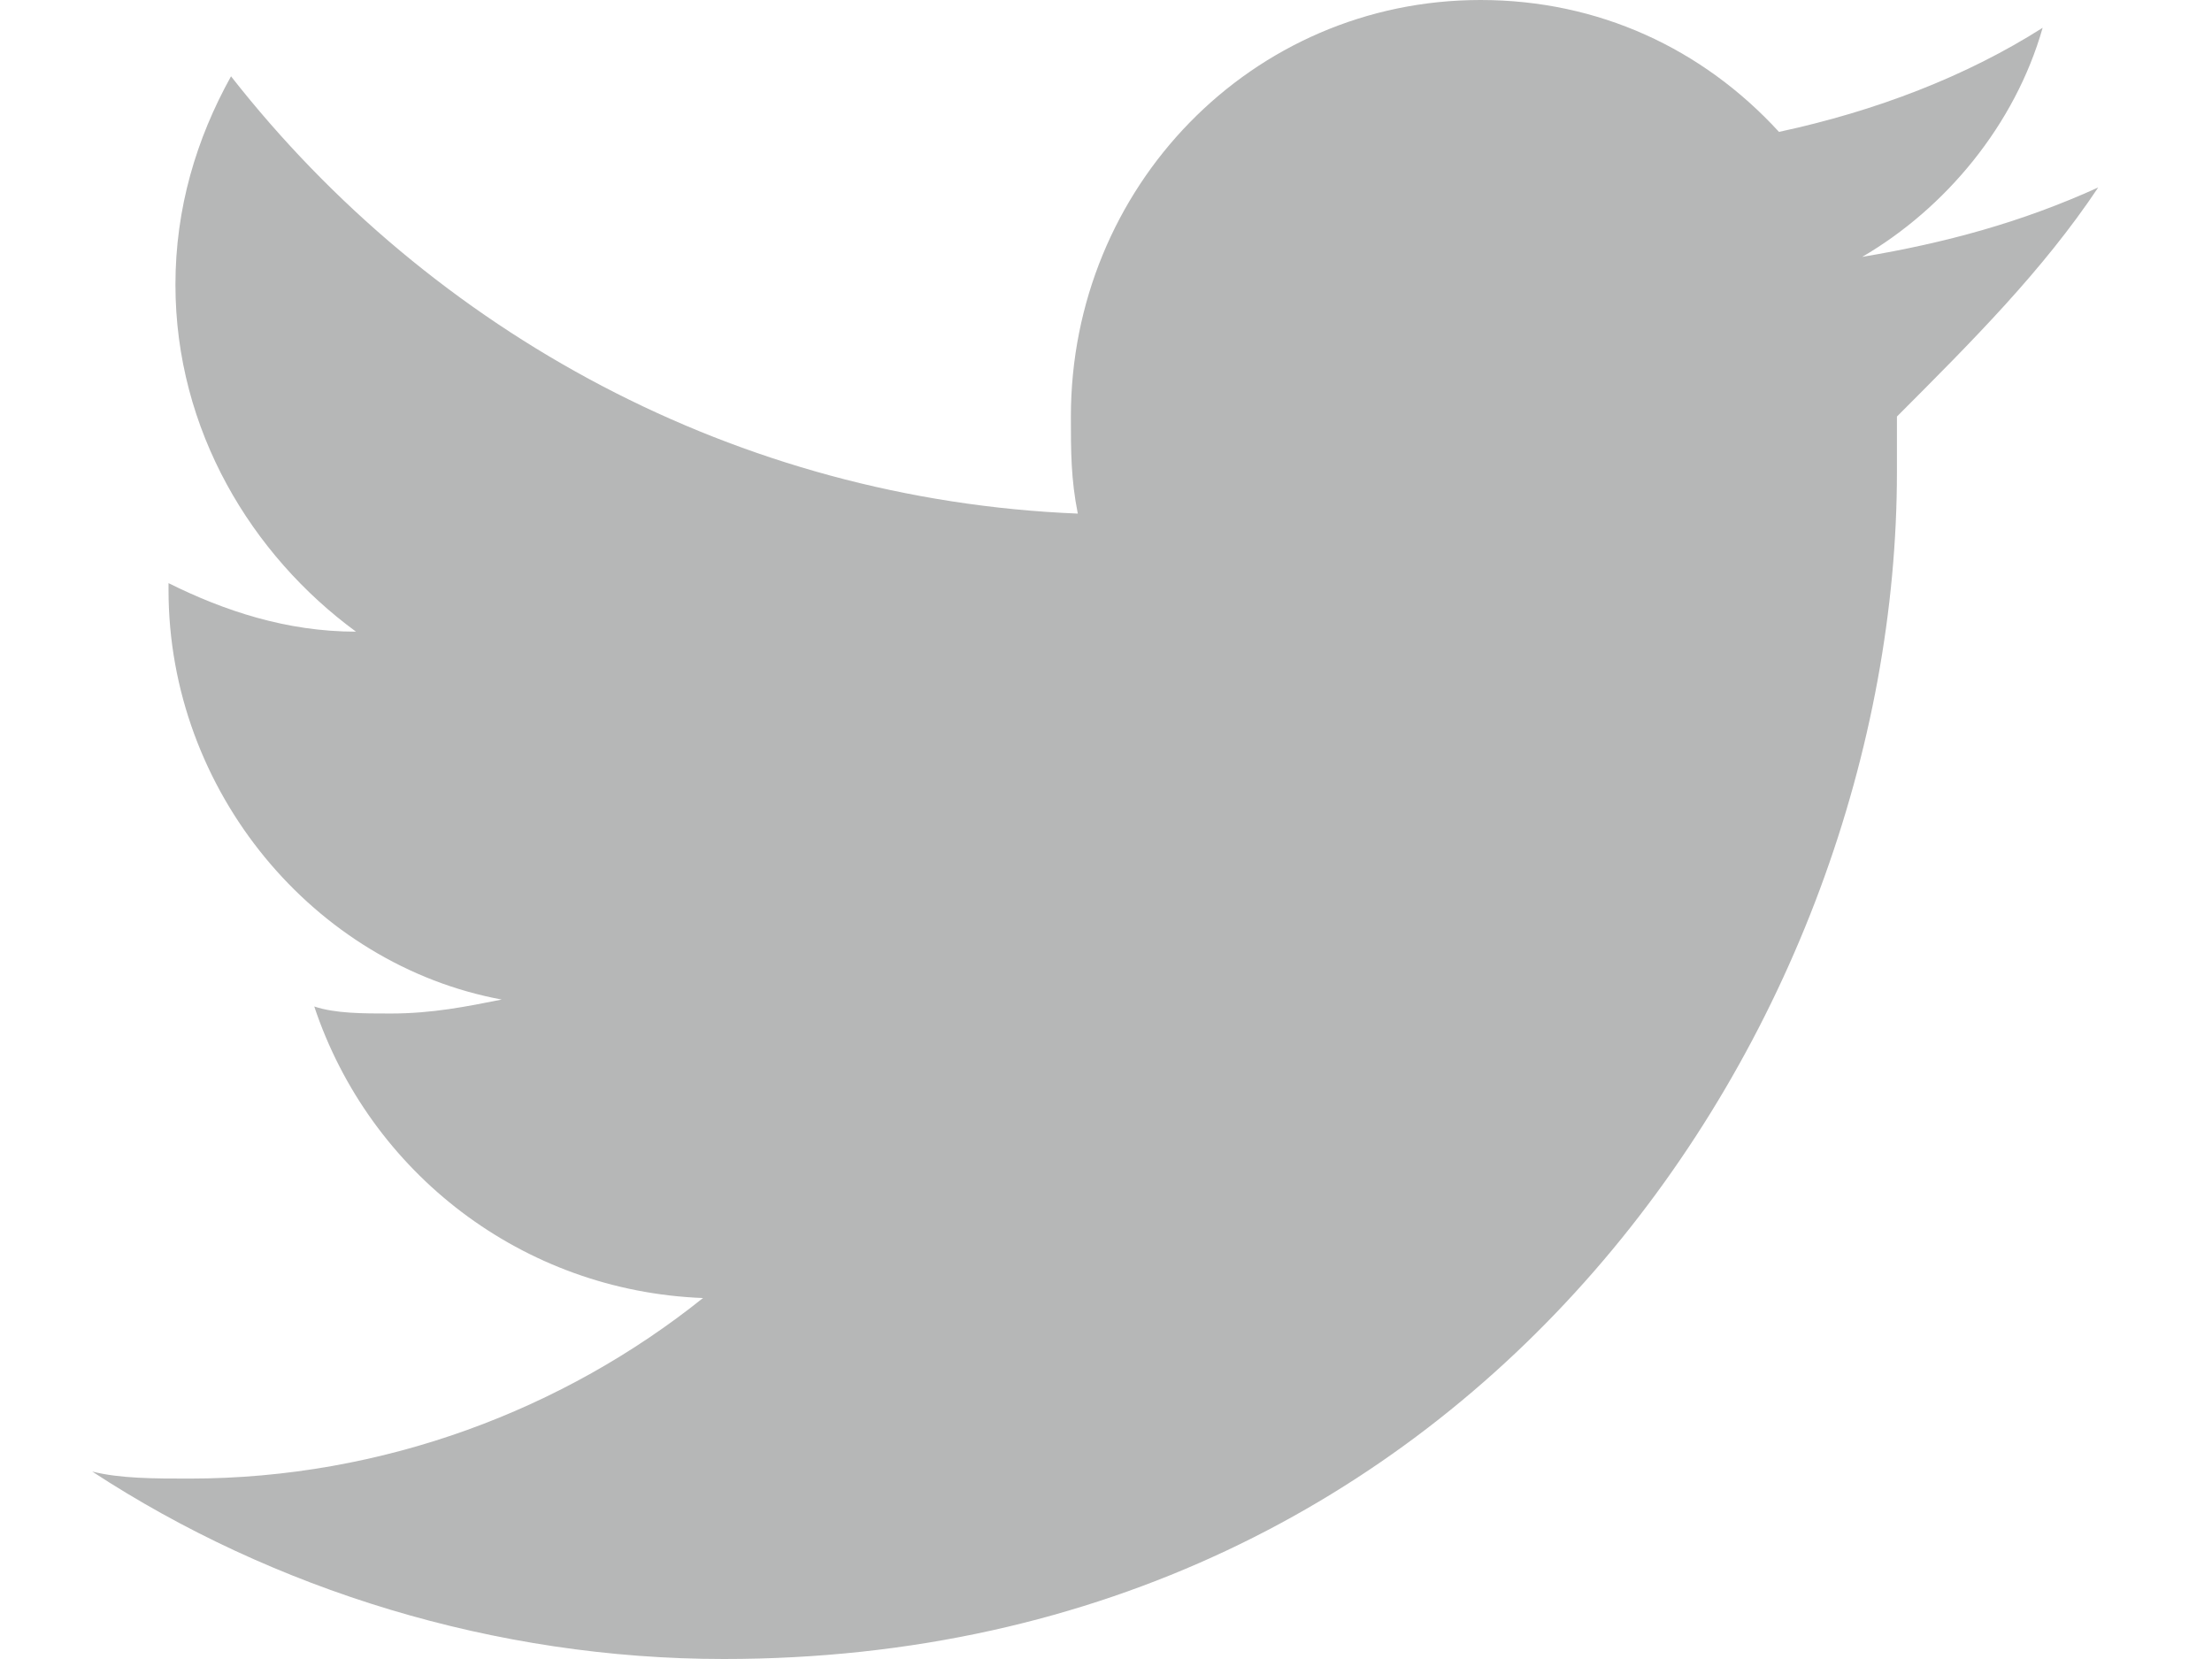
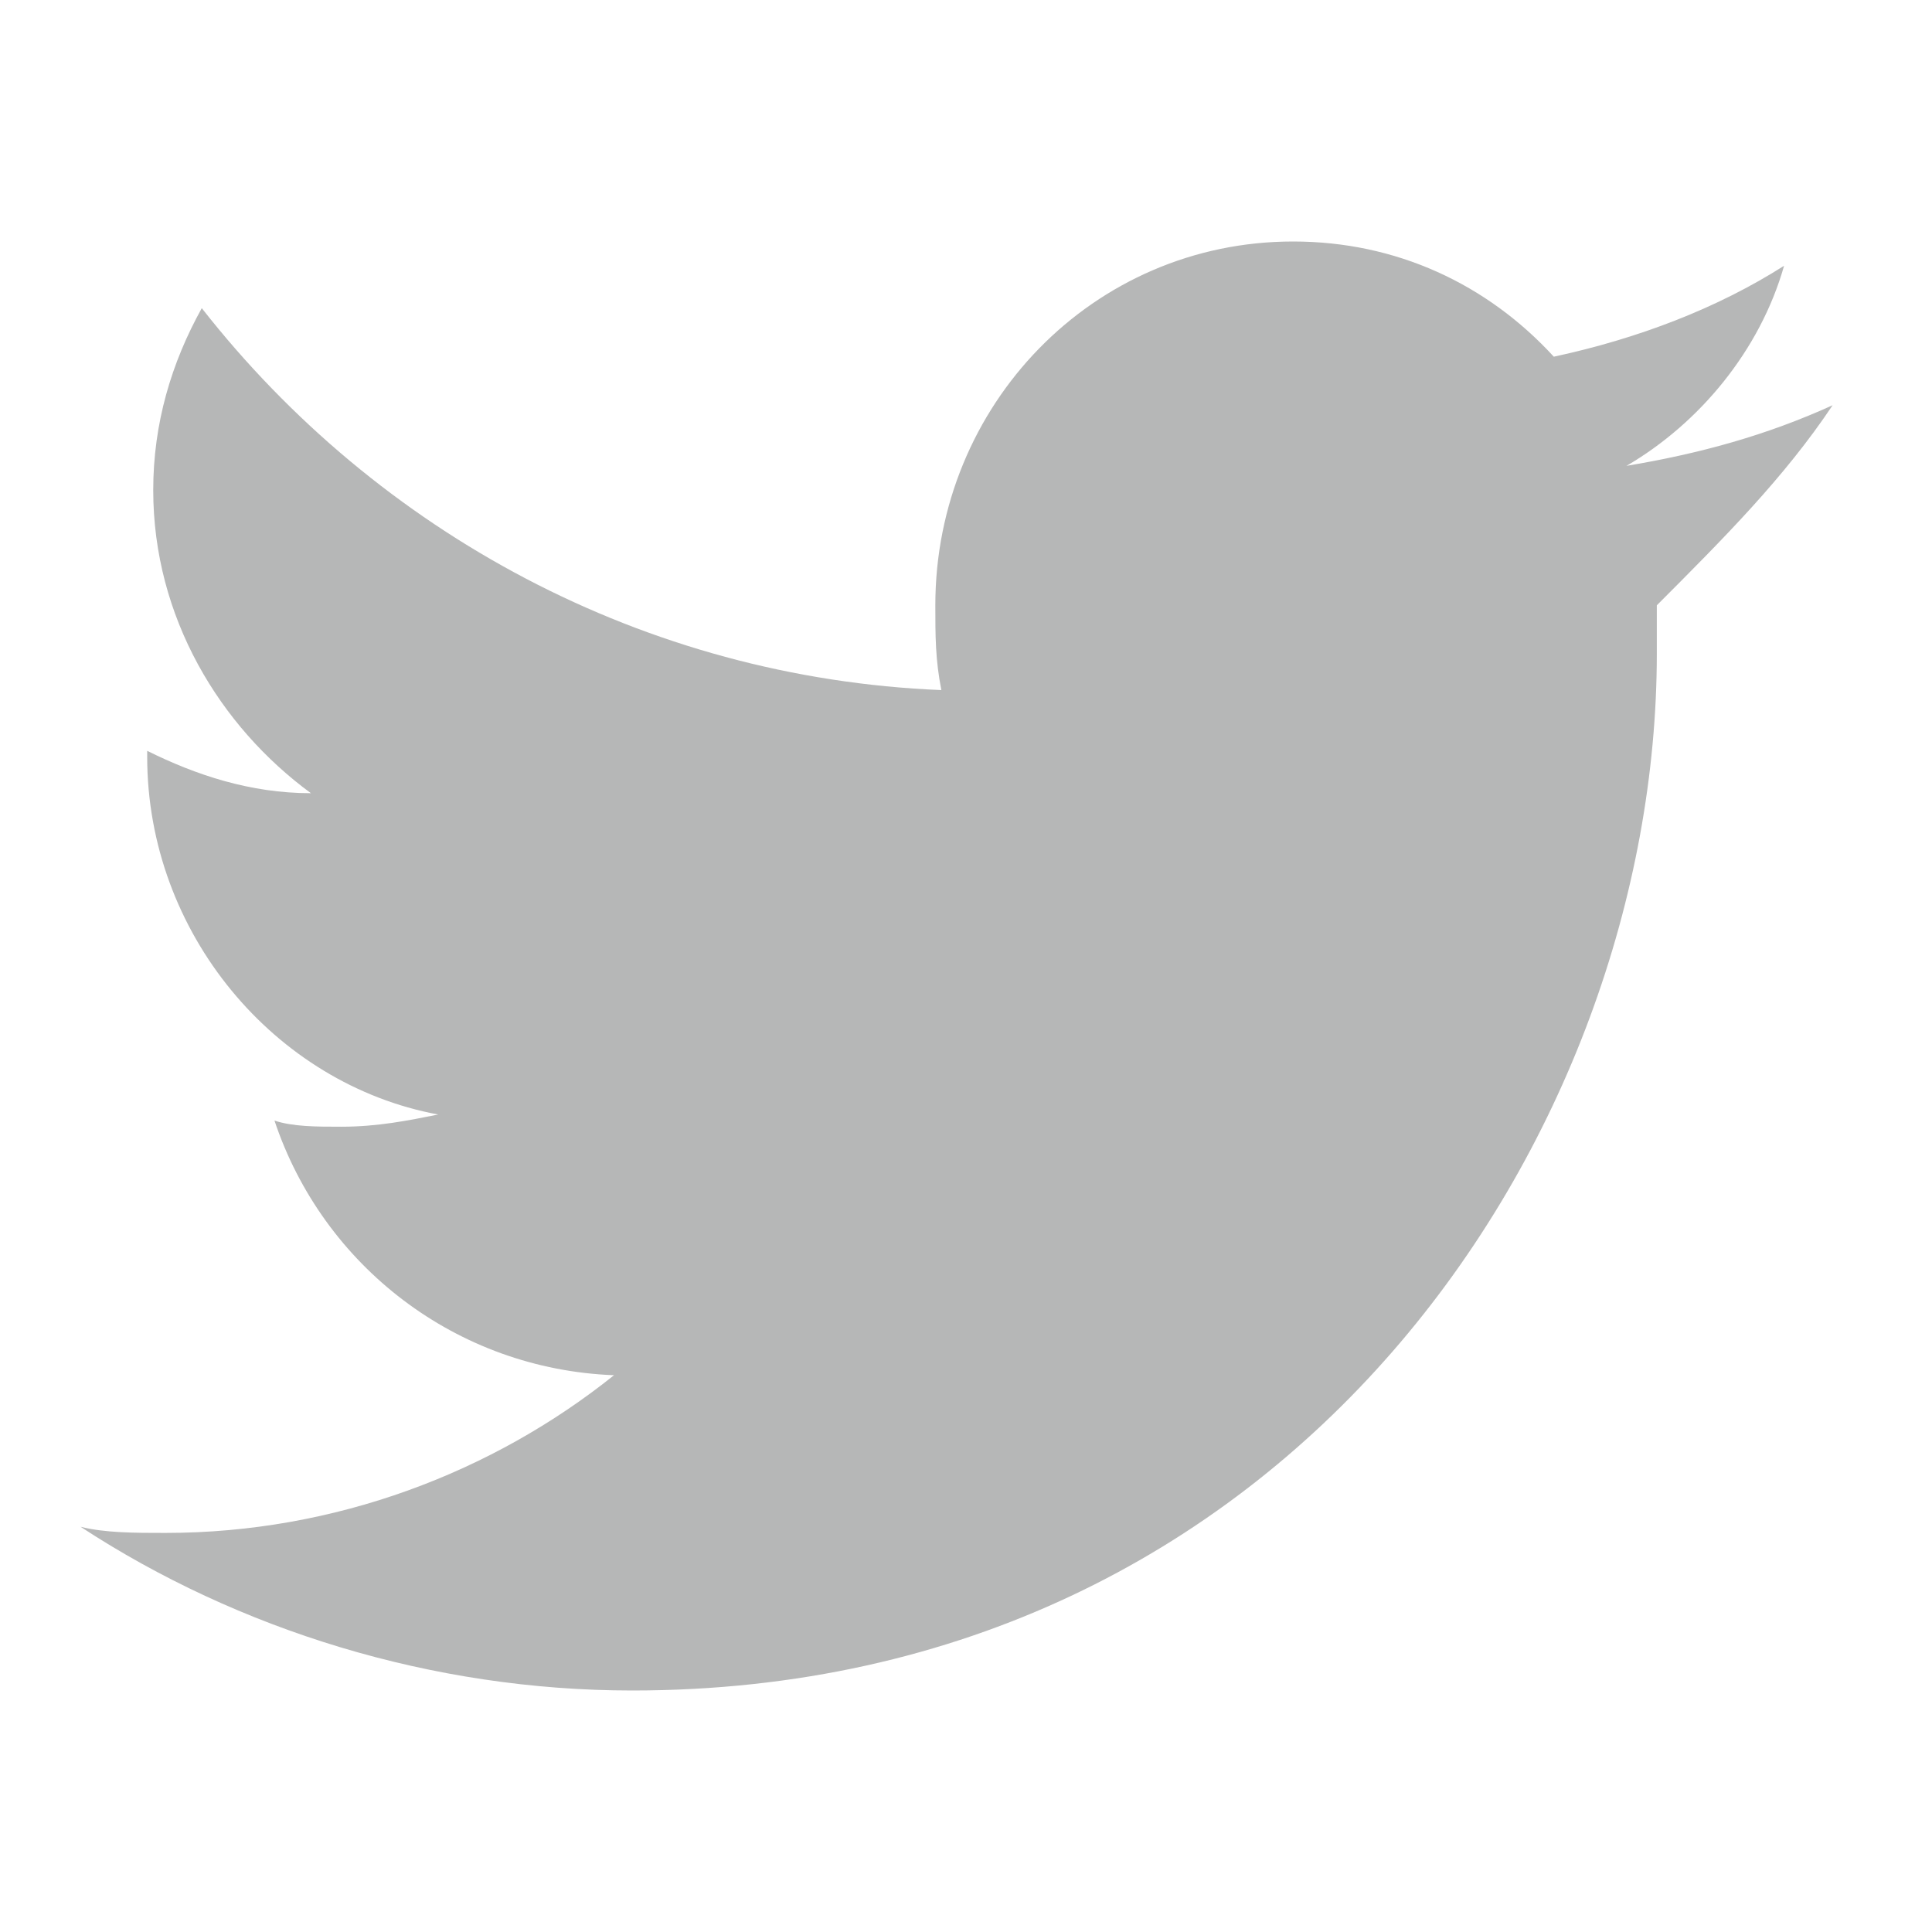
- <svg xmlns="http://www.w3.org/2000/svg" width="16" height="12" viewBox="0 0 16 12" fill="none">
-   <path d="M15.177 1.356C14.625 1.607 14.073 1.757 13.47 1.858C14.073 1.506 14.575 0.904 14.775 0.201C14.223 0.552 13.57 0.803 12.868 0.954C12.315 0.351 11.562 0 10.709 0C9.052 0 7.746 1.356 7.746 3.013C7.746 3.264 7.746 3.464 7.796 3.715C5.336 3.615 3.127 2.41 1.671 0.552C1.42 1.004 1.269 1.506 1.269 2.059C1.269 3.113 1.822 4.017 2.575 4.569C2.073 4.569 1.621 4.418 1.219 4.218V4.268C1.219 5.724 2.273 6.979 3.629 7.23C3.378 7.28 3.127 7.331 2.826 7.331C2.625 7.331 2.424 7.331 2.273 7.28C2.675 8.485 3.78 9.339 5.085 9.389C4.081 10.193 2.776 10.695 1.37 10.695C1.119 10.695 0.868 10.695 0.667 10.644C1.972 11.498 3.579 12 5.236 12C10.709 12 13.721 7.381 13.721 3.414C13.721 3.264 13.721 3.163 13.721 3.013C14.273 2.46 14.775 1.958 15.177 1.356Z" fill="#B6B7B7" />
+ <svg xmlns="http://www.w3.org/2000/svg" width="16" height="16" viewBox="0 0 16 16" fill="none">
+   <path d="M15.177 3.356C14.625 3.607 14.073 3.757 13.47 3.858C14.073 3.506 14.575 2.904 14.775 2.201C14.223 2.552 13.57 2.803 12.868 2.954C12.315 2.351 11.562 2 10.709 2C9.052 2 7.746 3.356 7.746 5.013C7.746 5.264 7.746 5.464 7.796 5.715C5.336 5.615 3.127 4.41 1.671 2.552C1.42 3.004 1.269 3.506 1.269 4.059C1.269 5.113 1.822 6.017 2.575 6.569C2.073 6.569 1.621 6.418 1.219 6.218V6.268C1.219 7.724 2.273 8.979 3.629 9.23C3.378 9.28 3.127 9.331 2.826 9.331C2.625 9.331 2.424 9.331 2.273 9.28C2.675 10.485 3.78 11.339 5.085 11.389C4.081 12.193 2.776 12.695 1.37 12.695C1.119 12.695 0.868 12.695 0.667 12.644C1.972 13.498 3.579 14 5.236 14C10.709 14 13.721 9.381 13.721 5.414C13.721 5.264 13.721 5.163 13.721 5.013C14.273 4.46 14.775 3.958 15.177 3.356Z" fill="#B6B7B7" />
</svg>
